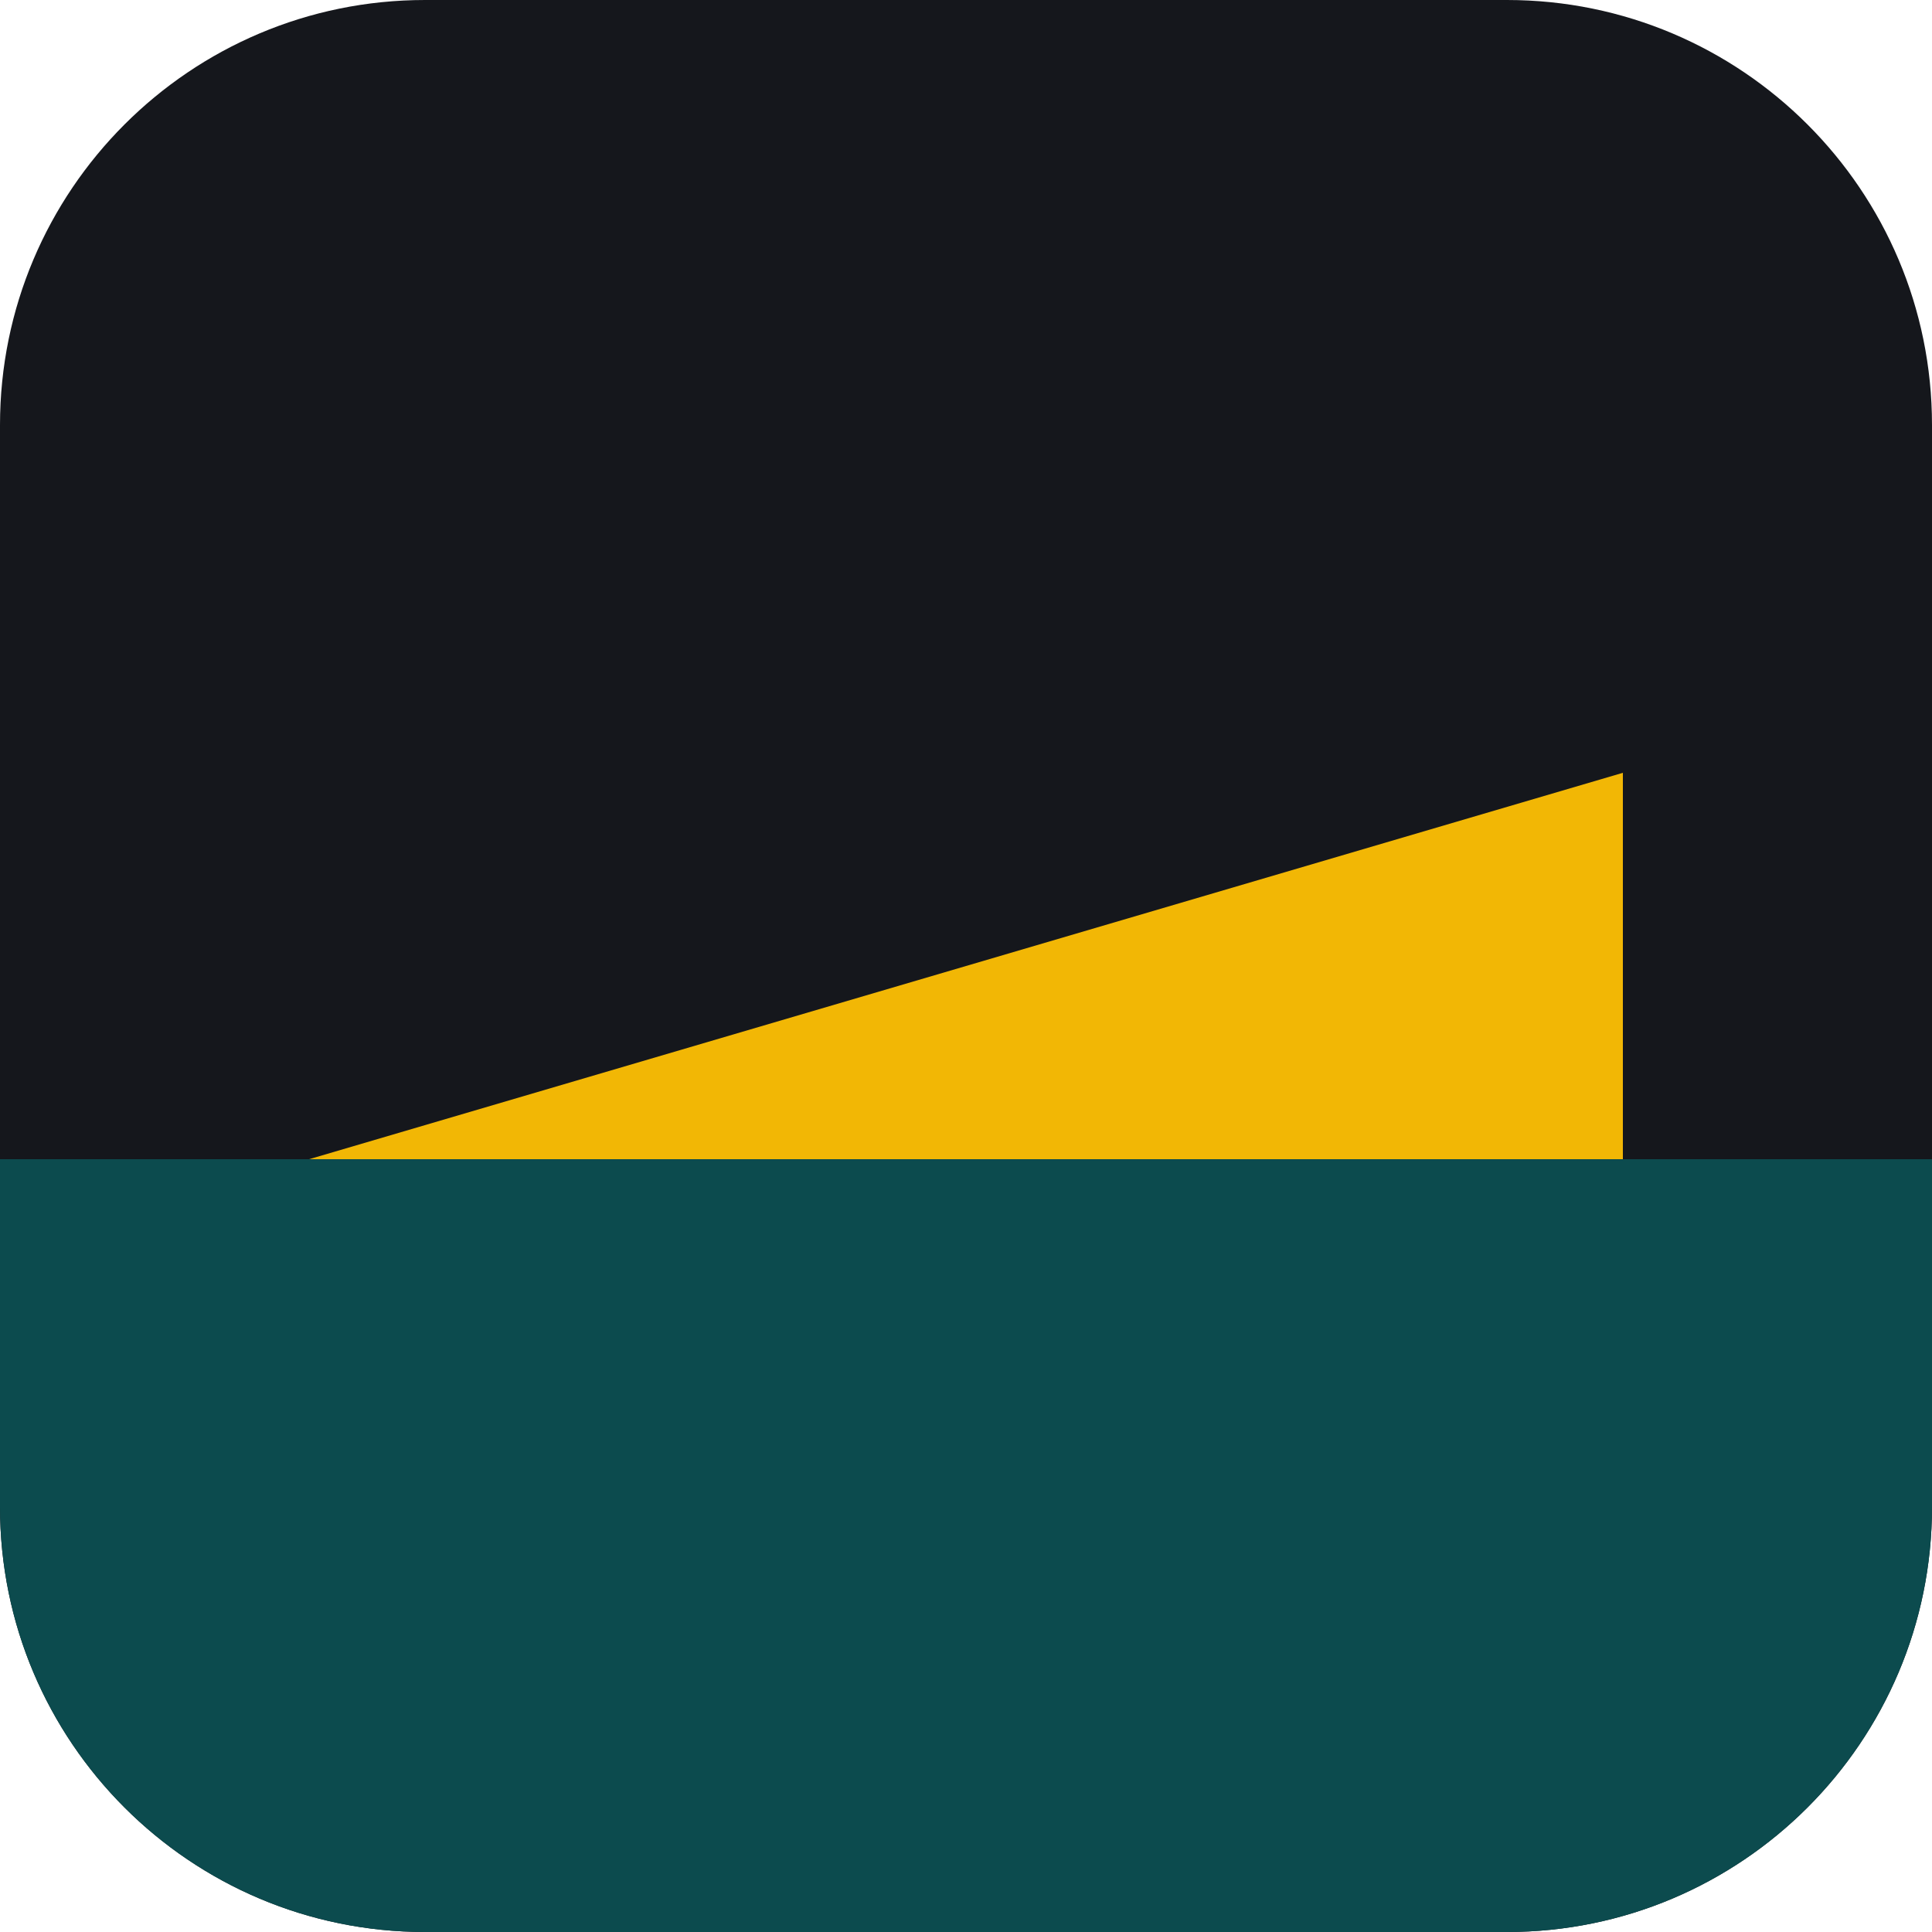
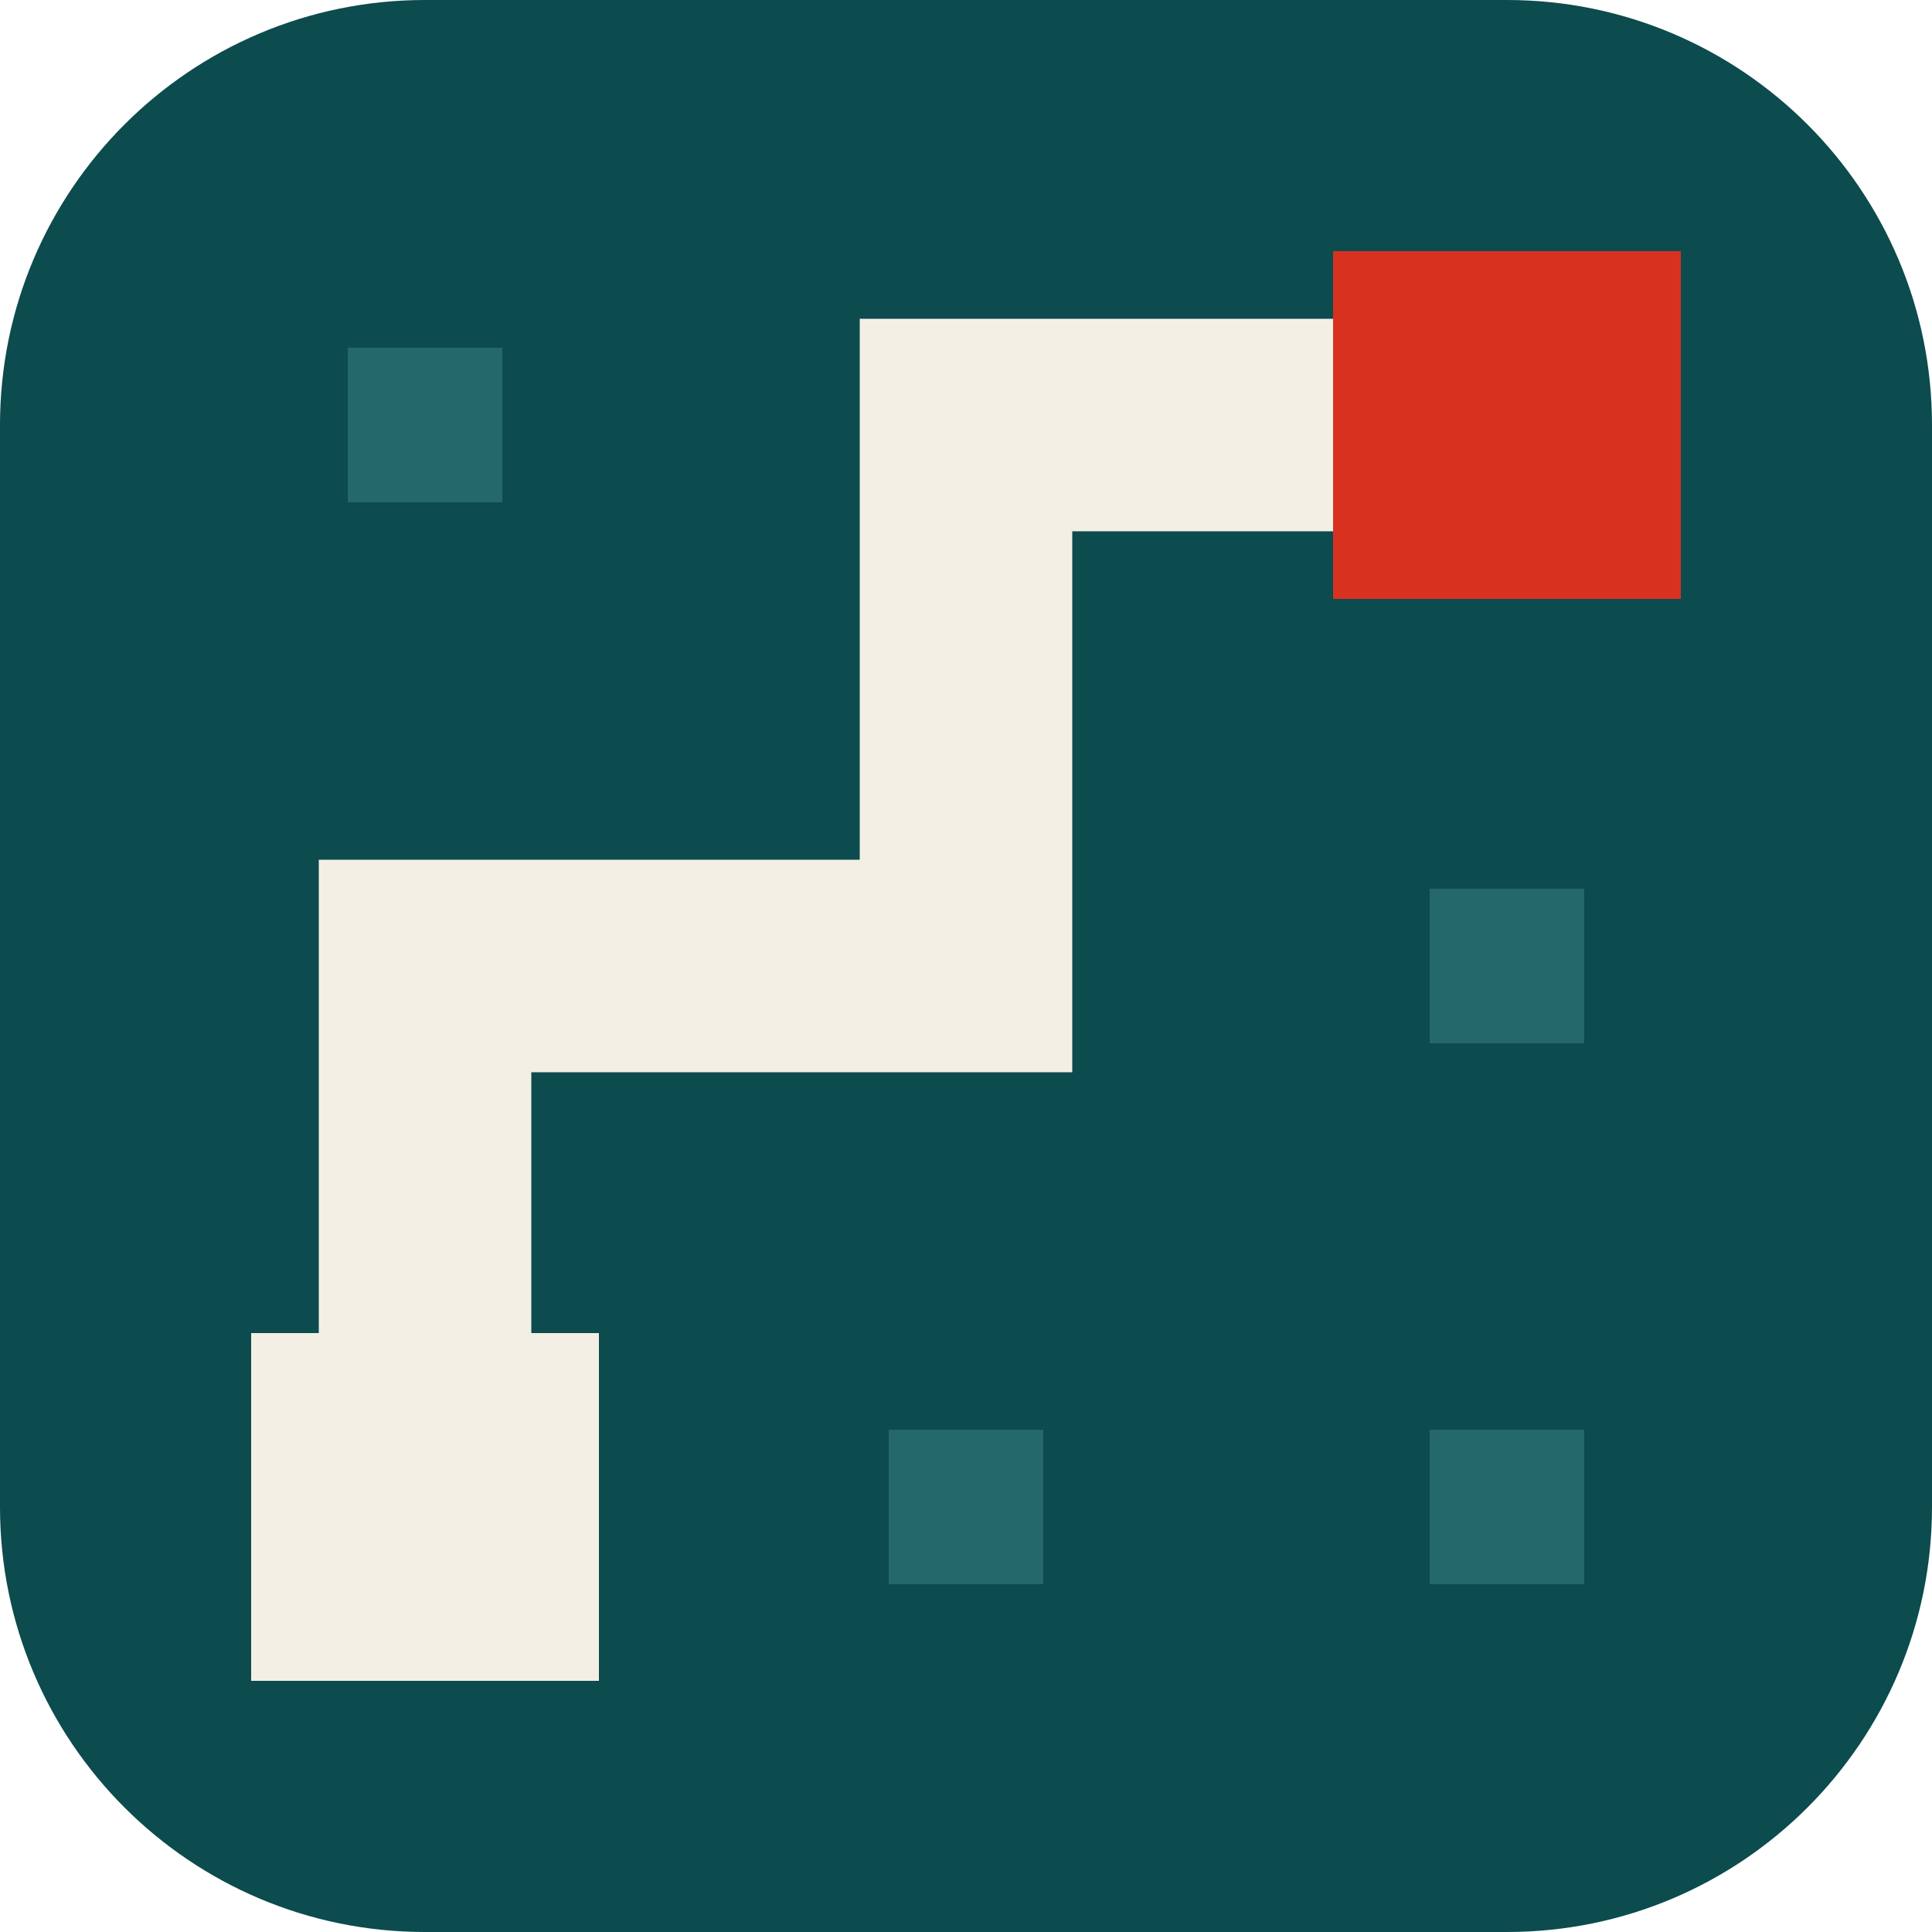
<svg xmlns="http://www.w3.org/2000/svg" viewBox="0 0 100 100" width="1024" height="1024">
  <defs>
    <clipPath id="dr4-tile">
      <rect width="100" height="100" rx="22" />
    </clipPath>
  </defs>
-   <rect width="100" height="100" rx="22" fill="#15171C" />
-   <rect x="0" y="60" width="100" height="40" fill="#0C4B4E" clip-path="url(#dr4-tile)" />
-   <polygon points="16,60 84,60 84,40" fill="#F2B705" />
+   <rect width="100" height="100" rx="22" fill="#0C4B4E" />
+   <rect x="18" y="18" width="8" height="8" fill="#24686A" />
+   <rect x="18" y="46" width="8" height="8" fill="#24686A" />
+   <rect x="18" y="74" width="8" height="8" fill="#24686A" />
+   <rect x="46" y="18" width="8" height="8" fill="#24686A" />
+   <rect x="46" y="46" width="8" height="8" fill="#24686A" />
+   <rect x="46" y="74" width="8" height="8" fill="#24686A" />
+   <rect x="74" y="18" width="8" height="8" fill="#24686A" />
+   <rect x="74" y="46" width="8" height="8" fill="#24686A" />
+   <rect x="74" y="74" width="8" height="8" fill="#24686A" />
+   <path d="M22 78 V50 H50 V22 H78" fill="none" stroke="#F4EFE4" stroke-width="11" stroke-linejoin="miter" />
+   <rect x="13" y="69" width="18" height="18" fill="#F4EFE4" />
+   <rect x="69" y="13" width="18" height="18" fill="#D9311F" />
</svg>
